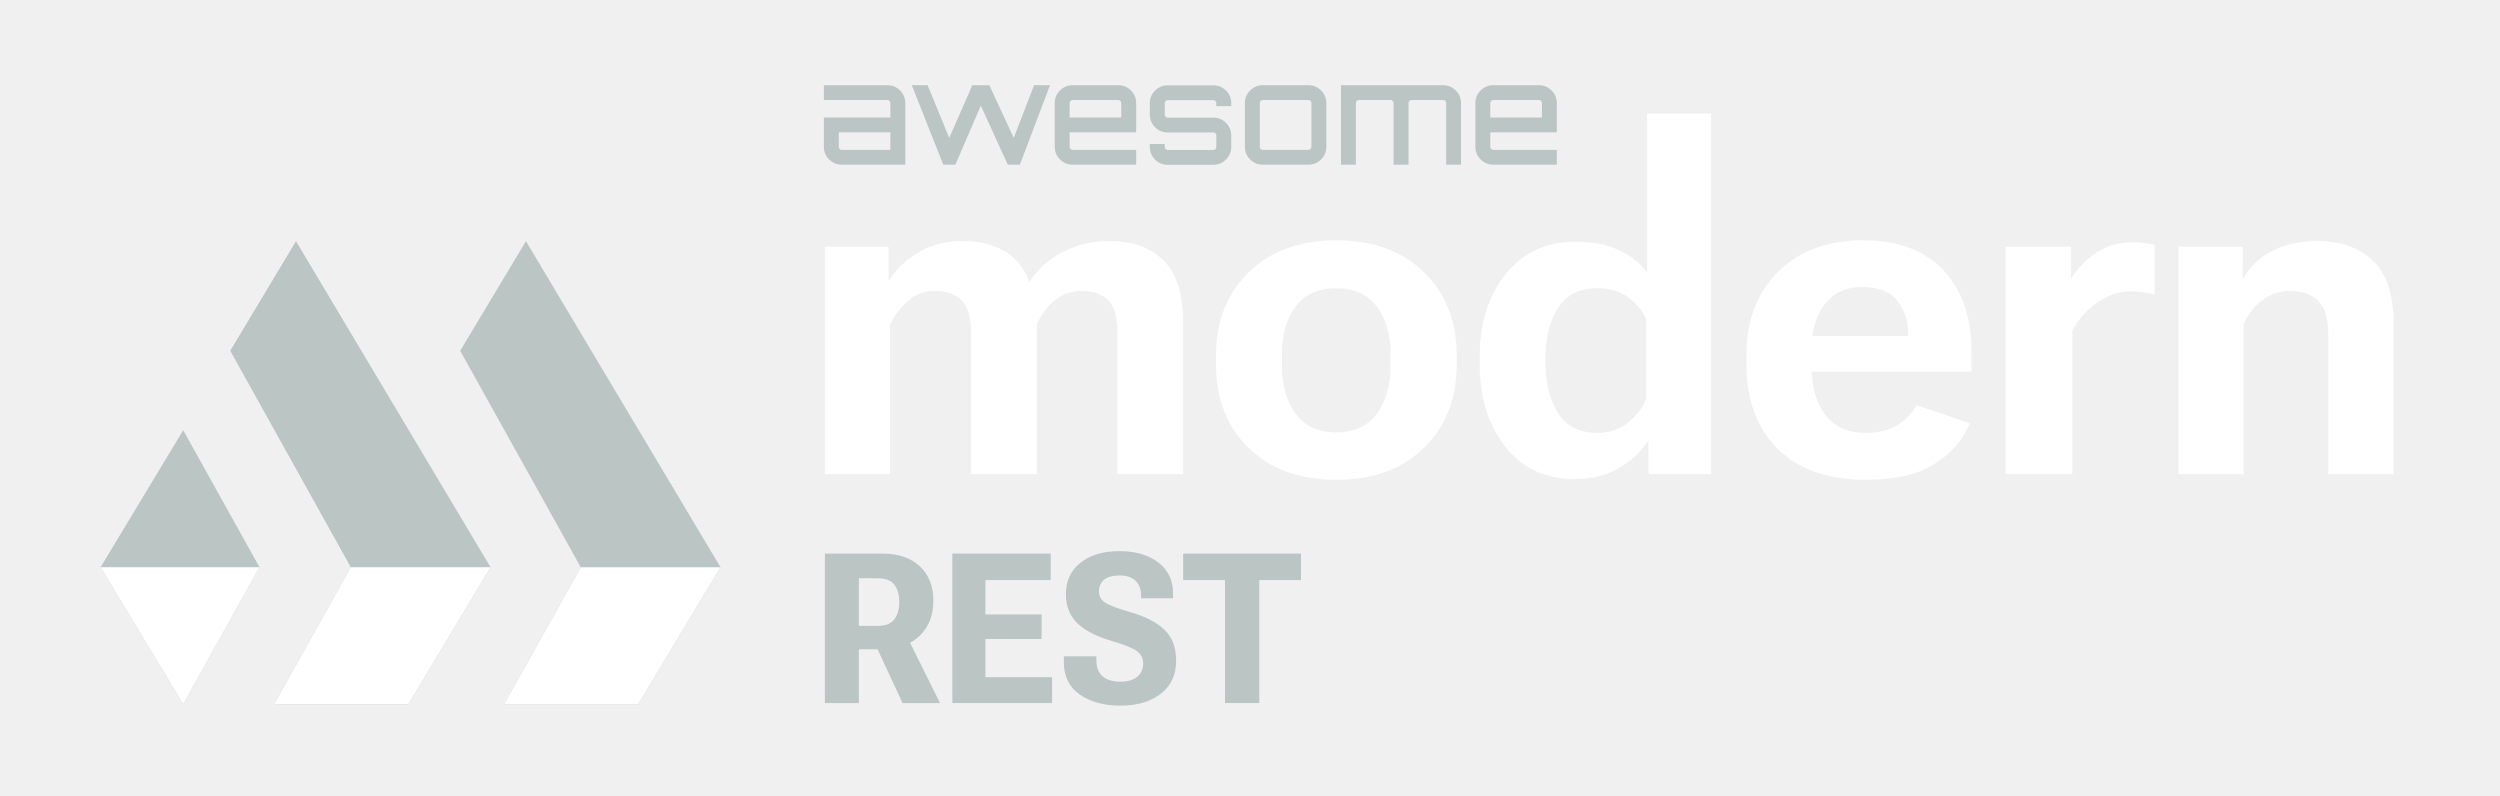
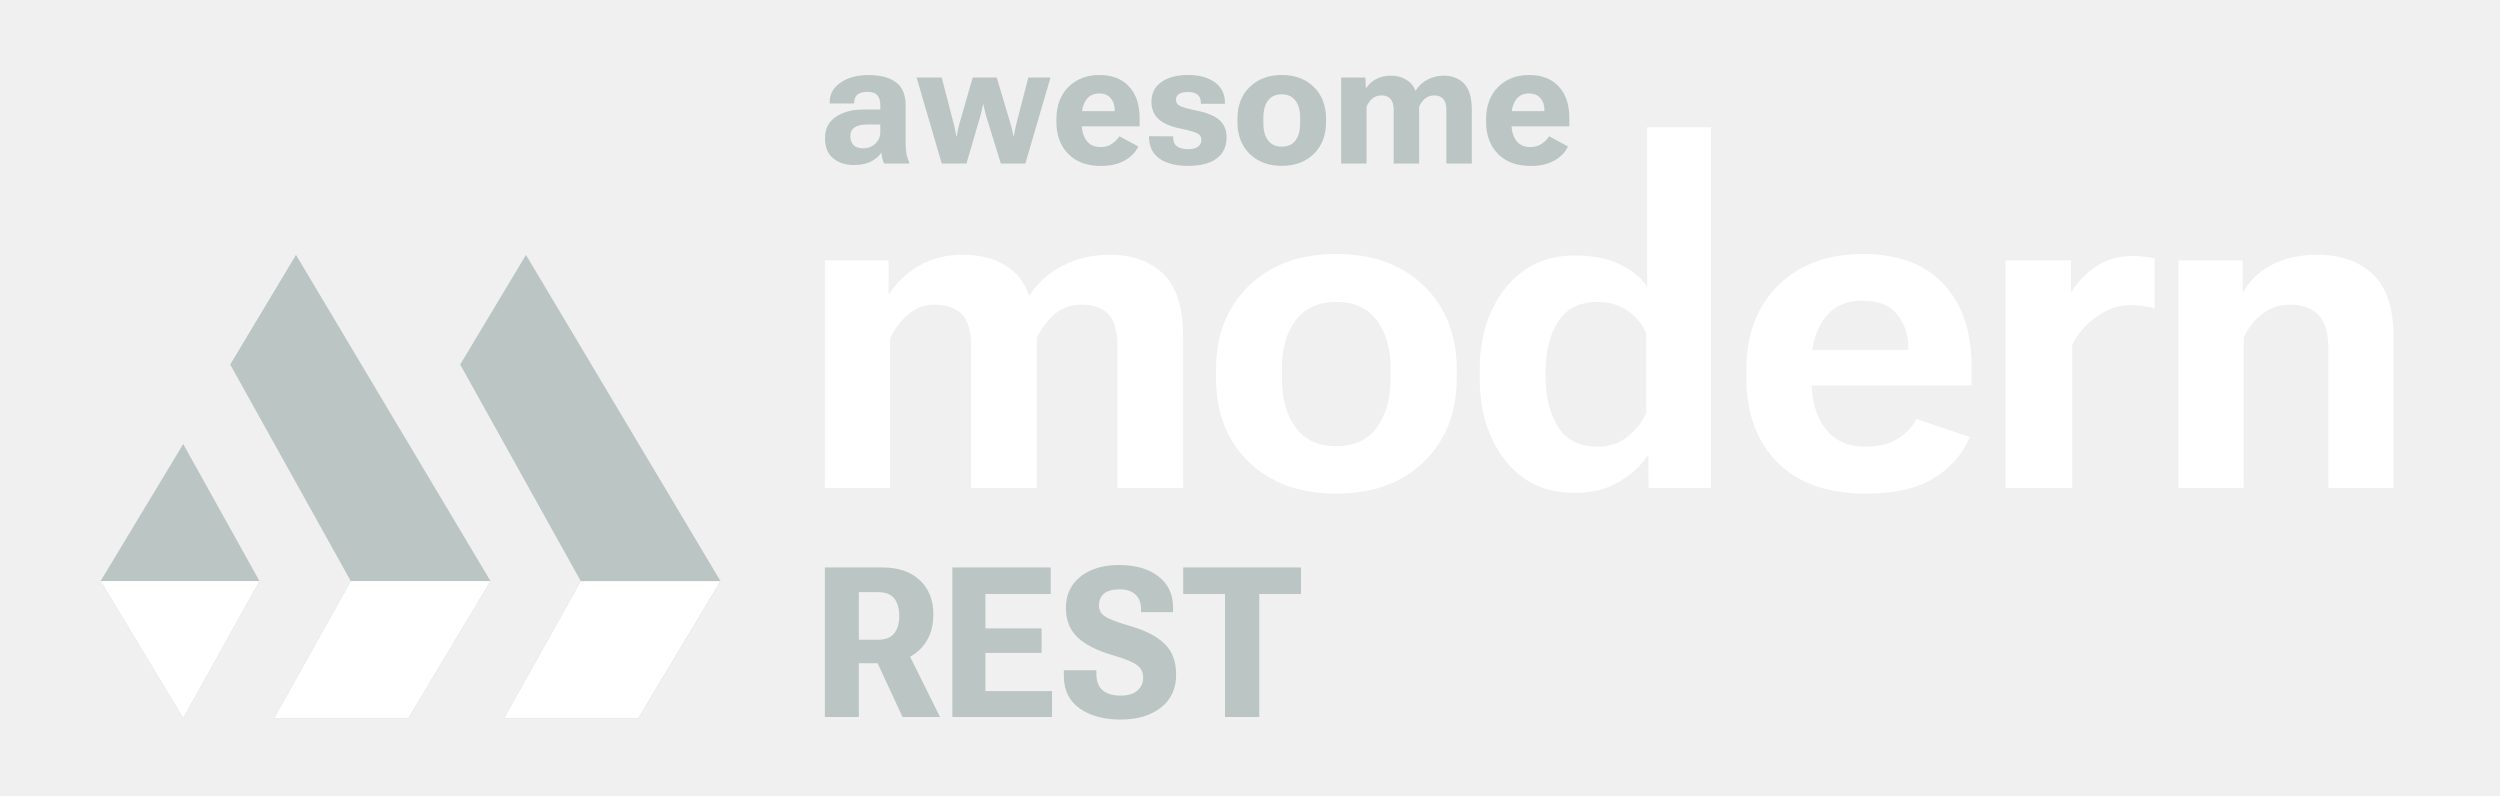
- <svg xmlns="http://www.w3.org/2000/svg" width="440" height="140" viewBox="0 0 440 140" fill="none">
-   <path d="M17.701 99.831L32.246 75.719L45.672 99.831L32.246 123.944L17.701 99.831Z" fill="#BAC5C4" />
-   <path d="M32.246 123.944L17.701 99.831H45.672L32.246 123.944Z" fill="white" />
-   <path d="M86.333 99.833L52.093 42.445L40.52 61.735L61.739 99.833L48.236 123.945H71.866L86.333 99.833Z" fill="#BAC5C4" />
-   <path d="M86.332 99.832H61.737L48.234 123.944H71.865L86.332 99.832Z" fill="white" />
-   <path d="M126.808 99.833L92.568 42.445L80.994 61.735L102.213 99.833L88.71 123.945H112.34L126.808 99.833Z" fill="#BAC5C4" />
-   <path d="M126.808 99.833H102.213L88.71 123.945H112.34L126.808 99.833Z" fill="white" />
-   <path d="M145.18 83.445V43.421H156.392V49.331H156.479C157.898 47.188 159.694 45.507 161.867 44.291C164.04 43.045 166.575 42.422 169.472 42.422C172.369 42.422 174.832 43.03 176.86 44.247C178.917 45.464 180.336 47.26 181.119 49.636H181.162C182.64 47.347 184.61 45.58 187.072 44.334C189.535 43.059 192.302 42.422 195.373 42.422C199.255 42.422 202.369 43.537 204.716 45.768C207.062 47.999 208.236 51.722 208.236 56.937V83.445H196.676V58.544C196.676 55.792 196.126 53.88 195.025 52.808C193.924 51.736 192.36 51.2 190.332 51.2C188.535 51.2 186.971 51.751 185.638 52.852C184.334 53.953 183.277 55.358 182.466 57.067V83.445H170.906V58.544C170.906 55.792 170.341 53.88 169.211 52.808C168.111 51.736 166.532 51.2 164.475 51.2C162.707 51.2 161.172 51.765 159.868 52.895C158.564 53.996 157.493 55.401 156.652 57.11V83.445H145.18Z" fill="white" />
-   <path d="M214.016 64.064V62.629C214.016 56.545 215.942 51.635 219.795 47.898C223.649 44.16 228.777 42.291 235.179 42.291C241.611 42.291 246.753 44.16 250.606 47.898C254.46 51.635 256.386 56.545 256.386 62.629V64.064C256.386 70.176 254.46 75.102 250.606 78.839C246.753 82.576 241.611 84.445 235.179 84.445C228.748 84.445 223.605 82.576 219.752 78.839C215.928 75.102 214.016 70.176 214.016 64.064ZM225.619 62.325V64.324C225.619 67.801 226.43 70.64 228.052 72.842C229.675 75.015 232.05 76.101 235.179 76.101C238.308 76.101 240.684 75.015 242.306 72.842C243.929 70.64 244.74 67.801 244.74 64.324V62.325C244.74 58.878 243.929 56.082 242.306 53.938C240.684 51.794 238.308 50.722 235.179 50.722C232.05 50.722 229.675 51.794 228.052 53.938C226.43 56.082 225.619 58.878 225.619 62.325Z" fill="white" />
-   <path d="M260.428 64.107V62.716C260.428 56.864 261.949 52.04 264.991 48.245C268.062 44.45 272.118 42.552 277.159 42.552C280.23 42.552 282.823 43.045 284.938 44.03C287.052 45.015 288.704 46.333 289.892 47.984V19.998H301.147V83.445H290.152L290.109 77.665H290.022C288.863 79.491 287.183 81.055 284.981 82.359C282.808 83.663 280.201 84.314 277.159 84.314C271.973 84.314 267.888 82.402 264.904 78.578C261.92 74.754 260.428 69.93 260.428 64.107ZM272.031 63.977C272.031 67.54 272.77 70.466 274.247 72.755C275.725 75.044 278.028 76.188 281.157 76.188C283.243 76.188 285.024 75.594 286.502 74.406C287.979 73.189 289.051 71.813 289.718 70.278V56.198C289.08 54.691 288.023 53.402 286.545 52.33C285.068 51.258 283.272 50.722 281.157 50.722C278.028 50.722 275.725 51.867 274.247 54.155C272.77 56.415 272.031 59.312 272.031 62.847V63.977Z" fill="white" />
-   <path d="M307.361 64.02V62.629C307.361 56.459 309.215 51.533 312.924 47.854C316.661 44.146 321.644 42.291 327.873 42.291C334.015 42.291 338.737 44.044 342.04 47.55C345.343 51.055 346.994 55.908 346.994 62.108V65.411H313.445V59.153H335.869V58.849C335.869 56.589 335.232 54.633 333.957 52.982C332.682 51.331 330.625 50.505 327.786 50.505C324.831 50.505 322.586 51.562 321.05 53.677C319.544 55.792 318.791 58.428 318.791 61.586V64.107C318.791 67.873 319.602 70.828 321.224 72.972C322.875 75.116 325.237 76.188 328.308 76.188C330.509 76.188 332.349 75.753 333.827 74.884C335.333 73.986 336.492 72.798 337.303 71.321L346.69 74.493C345.444 77.477 343.344 79.882 340.389 81.707C337.463 83.532 333.479 84.445 328.438 84.445C321.717 84.445 316.516 82.62 312.837 78.969C309.187 75.29 307.361 70.307 307.361 64.02Z" fill="white" />
-   <path d="M352.991 83.445V43.421H364.507V48.984H364.551C365.71 47.13 367.202 45.609 369.027 44.421C370.852 43.233 372.981 42.639 375.415 42.639C376.168 42.639 376.922 42.697 377.675 42.813C378.428 42.9 378.935 43.001 379.196 43.117V51.852C378.674 51.678 378.037 51.548 377.284 51.461C376.559 51.345 375.763 51.287 374.894 51.287C372.924 51.287 371.011 51.925 369.157 53.199C367.303 54.445 365.826 56.111 364.725 58.197V83.445H352.991Z" fill="white" />
-   <path d="M383.411 83.445V43.421H394.71V49.027H394.797C395.927 46.97 397.607 45.362 399.838 44.204C402.069 43.016 404.749 42.422 407.877 42.422C411.904 42.422 415.135 43.552 417.568 45.812C420.031 48.071 421.262 51.794 421.262 56.98V83.445H409.79V58.892C409.79 56.111 409.196 54.141 408.008 52.982C406.82 51.794 405.169 51.2 403.054 51.2C401.229 51.2 399.606 51.736 398.187 52.808C396.767 53.88 395.666 55.285 394.884 57.023V83.445H383.411Z" fill="white" />
-   <path d="M145.176 123.738V97.434H155.329C158.111 97.434 160.297 98.18 161.887 99.674C163.477 101.155 164.272 103.173 164.272 105.726C164.272 108.316 163.453 110.387 161.815 111.941C160.177 113.495 157.997 114.271 155.275 114.271H151.156V123.738H145.176ZM151.156 110.152H154.462C155.859 110.152 156.841 109.767 157.407 108.996C157.985 108.225 158.274 107.208 158.274 105.943C158.274 104.678 157.985 103.667 157.407 102.908C156.841 102.149 155.859 101.77 154.462 101.77H151.156V110.152ZM158.852 123.738L153.378 111.959L159.105 110.983L165.446 123.738H158.852Z" fill="#BAC5C4" />
-   <path d="M167.614 123.738V97.434H184.922V102.095H173.432V108.147H183.314V112.465H173.432V119.186H185.157V123.738H167.614Z" fill="#BAC5C4" />
-   <path d="M187.234 116.512V115.518H192.961V116.187C192.961 117.463 193.329 118.415 194.063 119.041C194.81 119.667 195.846 119.98 197.171 119.98C198.46 119.98 199.453 119.691 200.152 119.113C200.85 118.535 201.2 117.764 201.2 116.801C201.2 115.885 200.838 115.157 200.116 114.615C199.393 114.061 197.924 113.465 195.708 112.826C192.973 112.019 190.938 110.971 189.601 109.683C188.276 108.394 187.608 106.696 187.596 104.588C187.596 102.263 188.445 100.421 190.143 99.06C191.853 97.686 194.136 97 196.99 97C199.833 97 202.121 97.662 203.855 98.987C205.59 100.312 206.457 102.137 206.457 104.461V105.292H200.82V104.75C200.82 103.679 200.501 102.835 199.863 102.221C199.224 101.595 198.291 101.282 197.062 101.282C195.798 101.282 194.87 101.541 194.28 102.059C193.702 102.576 193.413 103.263 193.413 104.118C193.413 104.937 193.78 105.588 194.515 106.069C195.25 106.551 196.749 107.117 199.014 107.768C201.675 108.538 203.669 109.58 204.994 110.893C206.331 112.194 206.999 113.988 206.999 116.277C206.999 118.758 206.102 120.697 204.307 122.094C202.513 123.491 200.152 124.19 197.225 124.19C194.298 124.19 191.902 123.54 190.035 122.239C188.168 120.926 187.234 119.017 187.234 116.512Z" fill="#BAC5C4" />
-   <path d="M208.246 102.095V97.434H228.968V102.095H221.633V123.738H215.599V102.095H208.246Z" fill="#BAC5C4" />
-   <path d="M156.178 15C157.06 15 157.788 15.306 158.405 15.919C159.022 16.531 159.331 17.275 159.331 18.128V28.978H148.153C147.271 28.978 146.543 28.672 145.926 28.059C145.309 27.447 145 26.703 145 25.85V20.688H156.707V18.128C156.707 17.975 156.663 17.866 156.553 17.756C156.443 17.647 156.332 17.603 156.178 17.603H145V15H156.178ZM156.707 26.375V23.291H147.624V25.85C147.624 26.003 147.668 26.113 147.778 26.222C147.888 26.331 147.998 26.375 148.153 26.375H156.707ZM181.996 15H184.796L179.504 28.978H177.366L172.626 18.587L168.15 28.978L168.106 28.956L168.128 28.978H166.011L160.477 15H163.255L167.07 24.275L171.126 15H174.125L178.424 24.275L181.996 15ZM196.812 15C197.694 15 198.421 15.306 199.038 15.919C199.656 16.531 199.964 17.275 199.964 18.128V23.291H188.257V25.85C188.257 26.003 188.301 26.113 188.412 26.222C188.522 26.331 188.632 26.375 188.786 26.375H199.964V28.978H188.786C187.904 28.978 187.177 28.672 186.56 28.059C185.942 27.447 185.634 26.703 185.634 25.85V18.128C185.634 17.253 185.942 16.531 186.56 15.919C187.177 15.306 187.927 15 188.786 15H196.812ZM188.257 20.688H197.341V18.128C197.341 17.975 197.297 17.866 197.186 17.756C197.076 17.647 196.966 17.603 196.812 17.603H188.786C188.632 17.603 188.522 17.647 188.412 17.756C188.301 17.866 188.257 17.975 188.257 18.128V20.688ZM216.699 18.15V18.675H214.075V18.15C214.075 17.997 214.031 17.887 213.921 17.778C213.81 17.669 213.7 17.625 213.546 17.625H205.52C205.366 17.625 205.256 17.669 205.146 17.778C205.035 17.887 204.991 17.997 204.991 18.15V20.184C204.991 20.337 205.035 20.447 205.146 20.556C205.256 20.666 205.366 20.709 205.52 20.709H213.546C214.428 20.709 215.155 21.016 215.773 21.628C216.39 22.241 216.699 22.984 216.699 23.837V25.872C216.699 26.747 216.39 27.469 215.773 28.081C215.155 28.694 214.406 29 213.546 29H205.52C204.639 29 203.911 28.694 203.294 28.081C202.676 27.469 202.368 26.725 202.368 25.872V25.347H204.991V25.872C204.991 26.025 205.035 26.134 205.146 26.244C205.256 26.353 205.366 26.397 205.52 26.397H213.546C213.7 26.397 213.81 26.353 213.921 26.244C214.031 26.134 214.075 26.025 214.075 25.872V23.837C214.075 23.684 214.031 23.575 213.921 23.466C213.81 23.356 213.7 23.312 213.546 23.312H205.52C204.639 23.312 203.911 23.006 203.294 22.394C202.676 21.781 202.368 21.038 202.368 20.184V18.15C202.368 17.275 202.676 16.553 203.294 15.941C203.911 15.328 204.661 15.022 205.52 15.022H213.546C214.428 15.022 215.155 15.328 215.773 15.941C216.39 16.531 216.699 17.275 216.699 18.15ZM222.254 15H230.28C231.162 15 231.889 15.306 232.507 15.919C233.124 16.531 233.433 17.275 233.433 18.128V25.85C233.433 26.725 233.124 27.447 232.507 28.059C231.889 28.672 231.14 28.978 230.28 28.978H222.254C221.373 28.978 220.645 28.672 220.028 28.059C219.41 27.447 219.102 26.703 219.102 25.85V18.128C219.102 17.253 219.41 16.531 220.028 15.919C220.645 15.306 221.395 15 222.254 15ZM230.28 17.603H222.254C222.1 17.603 221.99 17.647 221.88 17.756C221.769 17.866 221.725 17.975 221.725 18.128V25.85C221.725 26.003 221.769 26.113 221.88 26.222C221.99 26.331 222.1 26.375 222.254 26.375H230.28C230.434 26.375 230.544 26.331 230.655 26.222C230.765 26.113 230.809 26.003 230.809 25.85V18.128C230.809 17.975 230.765 17.866 230.655 17.756C230.544 17.669 230.434 17.603 230.28 17.603ZM253.981 15C254.863 15 255.59 15.306 256.208 15.919C256.825 16.531 257.134 17.275 257.134 18.128V28.978H254.532V18.128C254.532 17.975 254.488 17.866 254.378 17.756C254.267 17.647 254.135 17.603 253.981 17.603H248.425C248.271 17.603 248.16 17.647 248.05 17.756C247.94 17.866 247.896 17.975 247.896 18.128V28.978H245.272V18.128C245.272 17.975 245.228 17.866 245.118 17.756C245.008 17.647 244.897 17.603 244.743 17.603H239.165C239.011 17.603 238.9 17.647 238.79 17.756C238.68 17.866 238.636 17.975 238.636 18.128V28.978H236.012V15H253.981ZM270.847 15C271.729 15 272.457 15.306 273.074 15.919C273.691 16.531 274 17.275 274 18.128V23.291H262.293V25.85C262.293 26.003 262.337 26.113 262.447 26.222C262.557 26.331 262.668 26.375 262.822 26.375H274V28.978H262.822C261.94 28.978 261.212 28.672 260.595 28.059C259.978 27.447 259.669 26.703 259.669 25.85V18.128C259.669 17.253 259.978 16.531 260.595 15.919C261.212 15.306 261.962 15 262.822 15H270.847ZM262.293 20.688H271.376V18.128C271.376 17.975 271.332 17.866 271.222 17.756C271.112 17.647 271.002 17.603 270.847 17.603H262.822C262.668 17.603 262.557 17.647 262.447 17.756C262.337 17.866 262.293 17.975 262.293 18.128V20.688Z" fill="#BAC5C4" />
+ <svg xmlns="http://www.w3.org/2000/svg" width="1200" height="382" viewBox="0 0 1200 382" fill="none">
+   <path d="M48.274 278.925L87.942 213.132L124.557 278.925L87.942 344.717L48.274 278.925Z" fill="#BAC5C4" />
+   <path d="M87.942 344.717L48.274 278.925H124.557L87.942 344.717Z" fill="white" />
+   <path d="M235.454 278.929L142.073 122.343L110.508 174.977L168.378 278.929L131.551 344.722H195.997L235.454 278.929Z" fill="#BAC5C4" />
+   <path d="M235.451 278.927H168.375L131.548 344.72H195.994L235.451 278.927Z" fill="white" />
+   <path d="M345.842 278.929L252.461 122.343L220.896 174.977L278.765 278.929L241.939 344.722H306.385L345.842 278.929Z" fill="#BAC5C4" />
+   <path d="M345.842 278.929H278.765L241.939 344.722H306.385L345.842 278.929Z" fill="white" />
+   <path d="M395.944 234.215V125.006H426.522V141.133H426.759C430.631 135.283 435.53 130.698 441.456 127.378C447.382 123.979 454.295 122.279 462.197 122.279C470.098 122.279 476.814 123.939 482.345 127.259C487.955 130.58 491.826 135.481 493.96 141.963H494.078C498.108 135.718 503.481 130.896 510.197 127.497C516.913 124.018 524.459 122.279 532.834 122.279C543.422 122.279 551.916 125.323 558.316 131.41C564.716 137.496 567.916 147.654 567.916 161.884V234.215H536.39V166.271C536.39 158.761 534.888 153.544 531.886 150.619C528.883 147.694 524.617 146.232 519.086 146.232C514.187 146.232 509.92 147.733 506.286 150.737C502.73 153.741 499.846 157.575 497.634 162.239V234.215H466.108V166.271C466.108 158.761 464.567 153.544 461.485 150.619C458.483 147.694 454.177 146.232 448.567 146.232C443.747 146.232 439.559 147.773 436.004 150.856C432.448 153.86 429.525 157.694 427.233 162.358V234.215H395.944Z" fill="white" />
+   <path d="M583.679 181.33V177.417C583.679 160.816 588.933 147.417 599.442 137.22C609.95 127.022 623.936 121.924 641.398 121.924C658.938 121.924 672.963 127.022 683.472 137.22C693.981 147.417 699.235 160.816 699.235 177.417V181.33C699.235 198.01 693.981 211.448 683.472 221.646C672.963 231.843 658.938 236.942 641.398 236.942C623.857 236.942 609.832 231.843 599.323 221.646C588.894 211.448 583.679 198.01 583.679 181.33ZM615.323 176.587V182.041C615.323 191.527 617.536 199.274 621.96 205.282C626.385 211.211 632.864 214.175 641.398 214.175C649.931 214.175 656.41 211.211 660.835 205.282C665.259 199.274 667.472 191.527 667.472 182.041V176.587C667.472 167.18 665.259 159.552 660.835 153.702C656.41 147.852 649.931 144.927 641.398 144.927C632.864 144.927 626.385 147.852 621.96 153.702C617.536 159.552 615.323 167.18 615.323 176.587Z" fill="white" />
+   <path d="M710.257 181.448V177.654C710.257 161.686 714.405 148.524 722.702 138.168C731.077 127.813 742.139 122.635 755.887 122.635C764.262 122.635 771.334 123.979 777.102 126.667C782.87 129.354 787.374 132.951 790.613 137.457V61.094H821.31V234.215H791.324L791.206 218.444H790.969C787.808 223.424 783.226 227.693 777.221 231.25C771.295 234.808 764.183 236.586 755.887 236.586C741.744 236.586 730.603 231.369 722.465 220.934C714.326 210.5 710.257 197.338 710.257 181.448ZM741.902 181.093C741.902 190.816 743.917 198.8 747.946 205.045C751.976 211.29 758.257 214.413 766.791 214.413C772.48 214.413 777.339 212.792 781.369 209.551C785.398 206.231 788.322 202.476 790.139 198.286V159.868C788.401 155.757 785.517 152.239 781.487 149.314C777.458 146.39 772.559 144.927 766.791 144.927C758.257 144.927 751.976 148.05 747.946 154.295C743.917 160.461 741.902 168.366 741.902 178.01V181.093Z" fill="white" />
+   <path d="M838.258 181.211V177.417C838.258 160.579 843.315 147.141 853.428 137.101C863.621 126.983 877.211 121.924 894.199 121.924C910.95 121.924 923.829 126.706 932.836 136.271C941.844 145.836 946.347 159.077 946.347 175.994V185.006H854.851V167.931H916.006V167.101C916.006 160.935 914.268 155.599 910.792 151.093C907.315 146.587 901.705 144.334 893.962 144.334C885.903 144.334 879.779 147.22 875.591 152.99C871.483 158.761 869.428 165.955 869.428 174.571V181.448C869.428 191.725 871.641 199.788 876.066 205.638C880.569 211.488 887.009 214.413 895.384 214.413C901.389 214.413 906.406 213.227 910.436 210.855C914.545 208.405 917.705 205.164 919.918 201.132L945.518 209.788C942.12 217.93 936.392 224.491 928.332 229.472C920.352 234.452 909.488 236.942 895.74 236.942C877.409 236.942 863.226 231.962 853.191 222.001C843.236 211.962 838.258 198.365 838.258 181.211Z" fill="white" />
+   <path d="M962.703 234.215V125.006H994.111V140.184H994.229C997.39 135.125 1001.46 130.975 1006.44 127.734C1011.41 124.493 1017.22 122.872 1023.86 122.872C1025.91 122.872 1027.97 123.03 1030.02 123.346C1032.08 123.584 1033.46 123.86 1034.17 124.176V148.01C1032.75 147.536 1031.01 147.18 1028.96 146.943C1026.98 146.627 1024.81 146.469 1022.44 146.469C1017.06 146.469 1011.85 148.208 1006.79 151.686C1001.74 155.085 997.706 159.631 994.703 165.322V234.215H962.703Z" fill="white" />
+   <path d="M1045.67 234.215V125.006H1076.48V140.303H1076.72C1079.8 134.69 1084.38 130.303 1090.47 127.141C1096.55 123.9 1103.86 122.279 1112.39 122.279C1123.38 122.279 1132.19 125.362 1138.82 131.528C1145.54 137.694 1148.9 147.852 1148.9 162.002V234.215H1117.61V167.219C1117.61 159.631 1115.99 154.255 1112.75 151.093C1109.51 147.852 1105.01 146.232 1099.24 146.232C1094.26 146.232 1089.83 147.694 1085.96 150.619C1082.09 153.544 1079.09 157.378 1076.96 162.121V234.215H1045.67Z" fill="white" />
+   <path d="M395.934 344.157V272.383H423.624C431.212 272.383 437.174 274.42 441.51 278.495C445.846 282.538 448.014 288.042 448.014 295.009C448.014 302.075 445.78 307.728 441.313 311.967C436.846 316.206 430.9 318.326 423.477 318.326H412.243V344.157H395.934ZM412.243 307.087H421.259C425.07 307.087 427.747 306.035 429.291 303.932C430.867 301.829 431.656 299.052 431.656 295.601C431.656 292.15 430.867 289.39 429.291 287.319C427.747 285.249 425.07 284.214 421.259 284.214H412.243V307.087ZM433.233 344.157L418.303 312.016L433.922 309.354L451.217 344.157H433.233Z" fill="#BAC5C4" />
+   <path d="M457.129 344.157V272.383H504.332V285.101H472.995V301.615H499.947V313.397H472.995V331.735H504.973V344.157H457.129Z" fill="#BAC5C4" />
+   <path d="M510.639 324.439V321.728H526.258V323.552C526.258 327.035 527.26 329.631 529.264 331.34C531.3 333.049 534.125 333.904 537.738 333.904C541.253 333.904 543.963 333.115 545.868 331.537C547.774 329.96 548.726 327.857 548.726 325.228C548.726 322.73 547.741 320.742 545.77 319.263C543.799 317.751 539.791 316.124 533.747 314.383C526.291 312.181 520.74 309.322 517.093 305.805C513.48 302.289 511.657 297.655 511.624 291.904C511.624 285.561 513.94 280.533 518.572 276.819C523.236 273.073 529.461 271.2 537.246 271.2C544.998 271.2 551.239 273.007 555.969 276.622C560.699 280.237 563.064 285.216 563.064 291.559V293.826H547.691V292.347C547.691 289.423 546.821 287.122 545.08 285.446C543.339 283.737 540.793 282.883 537.443 282.883C533.994 282.883 531.464 283.589 529.855 285.002C528.278 286.416 527.49 288.289 527.49 290.622C527.49 292.857 528.492 294.631 530.495 295.946C532.499 297.261 536.589 298.805 542.764 300.58C550.024 302.683 555.46 305.526 559.073 309.108C562.719 312.657 564.542 317.554 564.542 323.798C564.542 330.568 562.095 335.859 557.201 339.671C552.307 343.483 545.868 345.389 537.886 345.389C529.904 345.389 523.367 343.615 518.276 340.065C513.185 336.483 510.639 331.274 510.639 324.439Z" fill="#BAC5C4" />
+   <path d="M567.942 285.101V272.383H624.457V285.101H604.453V344.157H587.996V285.101H567.942Z" fill="#BAC5C4" />
+   <path d="M396 66.386C396 61.881 397.698 58.469 401.095 56.15C404.519 53.803 408.877 52.616 414.17 52.589H422.544V50.202C422.544 48.367 422.083 46.897 421.161 45.791C420.24 44.659 418.646 44.092 416.382 44.092C414.117 44.092 412.484 44.564 411.484 45.508C410.509 46.425 410.022 47.585 410.022 48.988V49.676H398.251V48.947C398.251 45.171 399.976 42.083 403.426 39.682C406.876 37.254 411.392 36.041 416.974 36.041C422.636 36.041 427.007 37.2 430.088 39.52C433.169 41.84 434.709 45.468 434.709 50.404V69.178C434.709 70.85 434.854 72.455 435.144 73.993C435.46 75.503 435.881 76.784 436.408 77.836V78.484H424.4C424.058 77.863 423.768 77.068 423.531 76.097C423.294 75.099 423.123 74.114 423.018 73.143C422.201 74.707 420.661 76.11 418.396 77.351C416.132 78.592 413.314 79.212 409.943 79.212C405.914 79.212 402.583 78.147 399.95 76.016C397.317 73.858 396 70.648 396 66.386ZM408.166 65.334C408.166 67.141 408.666 68.571 409.667 69.623C410.667 70.675 412.234 71.201 414.367 71.201C416.658 71.201 418.594 70.446 420.174 68.935C421.754 67.397 422.544 65.59 422.544 63.513V59.751H416.5C413.656 59.751 411.55 60.222 410.18 61.167C408.837 62.111 408.166 63.5 408.166 65.334Z" fill="#BAC5C4" />
+   <path d="M439.963 37.214H452.01L457.896 59.831C458.159 60.883 458.37 61.827 458.528 62.664C458.712 63.5 458.883 64.39 459.041 65.334H459.278C459.436 64.39 459.581 63.5 459.713 62.664C459.871 61.827 460.094 60.883 460.384 59.831L466.902 37.214H478.435L485.19 59.912C485.506 60.937 485.743 61.868 485.901 62.704C486.085 63.54 486.269 64.43 486.454 65.374H486.651C486.809 64.43 486.967 63.54 487.125 62.704C487.283 61.841 487.481 60.91 487.718 59.912L493.603 37.214H504.229L492.181 78.484H480.41L473.34 55.664C473.077 54.747 472.84 53.816 472.629 52.872C472.418 51.928 472.221 50.997 472.036 50.08H471.878C471.72 50.997 471.523 51.928 471.286 52.872C471.075 53.816 470.838 54.747 470.575 55.664L463.9 78.484H452.05L439.963 37.214Z" fill="#BAC5C4" />
+   <path d="M507.073 58.456V57.161C507.073 50.768 508.982 45.643 512.8 41.786C516.645 37.929 521.595 36 527.652 36C533.735 36 538.475 37.821 541.872 41.462C545.295 45.104 547.006 50.121 547.006 56.514V60.641H514.854V53.358H535.038V52.589C535.038 50.404 534.393 48.57 533.103 47.086C531.839 45.603 530.009 44.861 527.612 44.861C524.874 44.861 522.78 45.899 521.332 47.976C519.91 50.053 519.199 52.818 519.199 56.271V58.941C519.199 62.529 519.963 65.374 521.49 67.478C523.043 69.555 525.321 70.594 528.323 70.594C530.404 70.594 532.194 70.081 533.695 69.056C535.222 68.031 536.434 66.818 537.329 65.415L546.374 70.311C545.084 73.062 542.899 75.314 539.818 77.068C536.737 78.794 532.958 79.657 528.481 79.657C521.793 79.657 516.552 77.728 512.76 73.871C508.968 70.014 507.073 64.876 507.073 58.456Z" fill="#BAC5C4" />
+   <path d="M551.549 65.374L563.162 65.455V66.143C563.162 68.058 563.794 69.448 565.058 70.311C566.322 71.174 568.033 71.606 570.193 71.606C572.326 71.606 573.932 71.214 575.012 70.432C576.118 69.623 576.671 68.53 576.671 67.155C576.671 65.779 576.065 64.754 574.854 64.08C573.642 63.378 570.93 62.596 566.717 61.733C561.819 60.735 558.251 59.184 556.012 57.08C553.8 54.976 552.694 52.225 552.694 48.826C552.694 44.807 554.274 41.664 557.434 39.399C560.594 37.133 564.887 36 570.311 36C575.709 36 580.002 37.187 583.188 39.56C586.374 41.907 587.967 45.144 587.967 49.271V49.838H576.394V49.15C576.394 47.531 575.881 46.304 574.854 45.468C573.827 44.605 572.273 44.173 570.193 44.173C568.191 44.173 566.73 44.51 565.808 45.185C564.913 45.859 564.465 46.789 564.465 47.976C564.465 49.163 565.071 50.107 566.282 50.809C567.494 51.483 570.245 52.252 574.538 53.115C579.462 54.113 583.056 55.623 585.321 57.647C587.612 59.643 588.757 62.421 588.757 65.981C588.757 70.324 587.177 73.682 584.017 76.056C580.884 78.43 576.315 79.617 570.311 79.617C564.334 79.617 559.712 78.43 556.447 76.056C553.208 73.682 551.575 70.297 551.549 65.9V65.374Z" fill="#BAC5C4" />
+   <path d="M593.971 58.456V57.161C593.971 50.714 595.933 45.576 599.857 41.745C603.78 37.915 608.915 36 615.262 36C621.608 36 626.73 37.915 630.627 41.745C634.55 45.576 636.512 50.714 636.512 57.161V58.456C636.512 64.903 634.55 70.041 630.627 73.871C626.73 77.701 621.608 79.617 615.262 79.617C608.915 79.617 603.78 77.701 599.857 73.871C595.933 70.041 593.971 64.903 593.971 58.456ZM606.414 56.554V59.063C606.414 62.704 607.177 65.509 608.705 67.478C610.232 69.421 612.418 70.392 615.262 70.392C618.106 70.392 620.278 69.421 621.779 67.478C623.306 65.509 624.07 62.704 624.07 59.063V56.554C624.07 52.913 623.293 50.121 621.739 48.179C620.212 46.237 618.053 45.266 615.262 45.266C612.444 45.266 610.258 46.237 608.705 48.179C607.177 50.121 606.414 52.913 606.414 56.554Z" fill="#BAC5C4" />
+   <path d="M643.741 78.484V37.214H655.393L655.591 42.231H655.788C657.026 40.343 658.672 38.886 660.725 37.861C662.806 36.836 665.07 36.324 667.519 36.324C670.337 36.324 672.786 36.944 674.866 38.185C676.973 39.399 678.487 41.179 679.409 43.526H679.527C680.949 41.179 682.858 39.399 685.255 38.185C687.677 36.944 690.258 36.324 692.997 36.324C697.025 36.324 700.278 37.592 702.753 40.127C705.228 42.663 706.466 46.884 706.466 52.791V78.484H694.261V52.832C694.261 50.404 693.773 48.637 692.799 47.531C691.825 46.398 690.39 45.819 688.494 45.791C686.808 45.791 685.347 46.277 684.109 47.248C682.898 48.219 681.924 49.541 681.186 51.213V78.484H668.981V52.953C668.981 50.471 668.481 48.664 667.48 47.531C666.506 46.371 665.044 45.791 663.095 45.791C661.463 45.791 660.041 46.277 658.83 47.248C657.618 48.192 656.657 49.514 655.946 51.213V78.484H643.741Z" fill="#BAC5C4" />
+   <path d="M713.339 58.456V57.161C713.339 50.768 715.248 45.643 719.066 41.786C722.911 37.929 727.861 36 733.918 36C740.001 36 744.741 37.821 748.138 41.462C751.561 45.104 753.273 50.121 753.273 56.514V60.641H721.12V53.358H741.304V52.589C741.304 50.404 740.659 48.57 739.369 47.086C738.105 45.603 736.275 44.861 733.879 44.861C731.14 44.861 729.046 45.899 727.598 47.976C726.176 50.053 725.465 52.818 725.465 56.271V58.941C725.465 62.529 726.229 65.374 727.756 67.478C729.31 69.555 731.588 70.594 734.589 70.594C736.67 70.594 738.46 70.081 739.961 69.056C741.489 68.031 742.7 66.818 743.595 65.415L752.641 70.311C751.35 73.062 749.165 75.314 746.084 77.068C743.003 78.794 739.224 79.657 734.747 79.657C728.059 79.657 722.819 77.728 719.027 73.871C715.235 70.014 713.339 64.876 713.339 58.456Z" fill="#BAC5C4" />
</svg>
